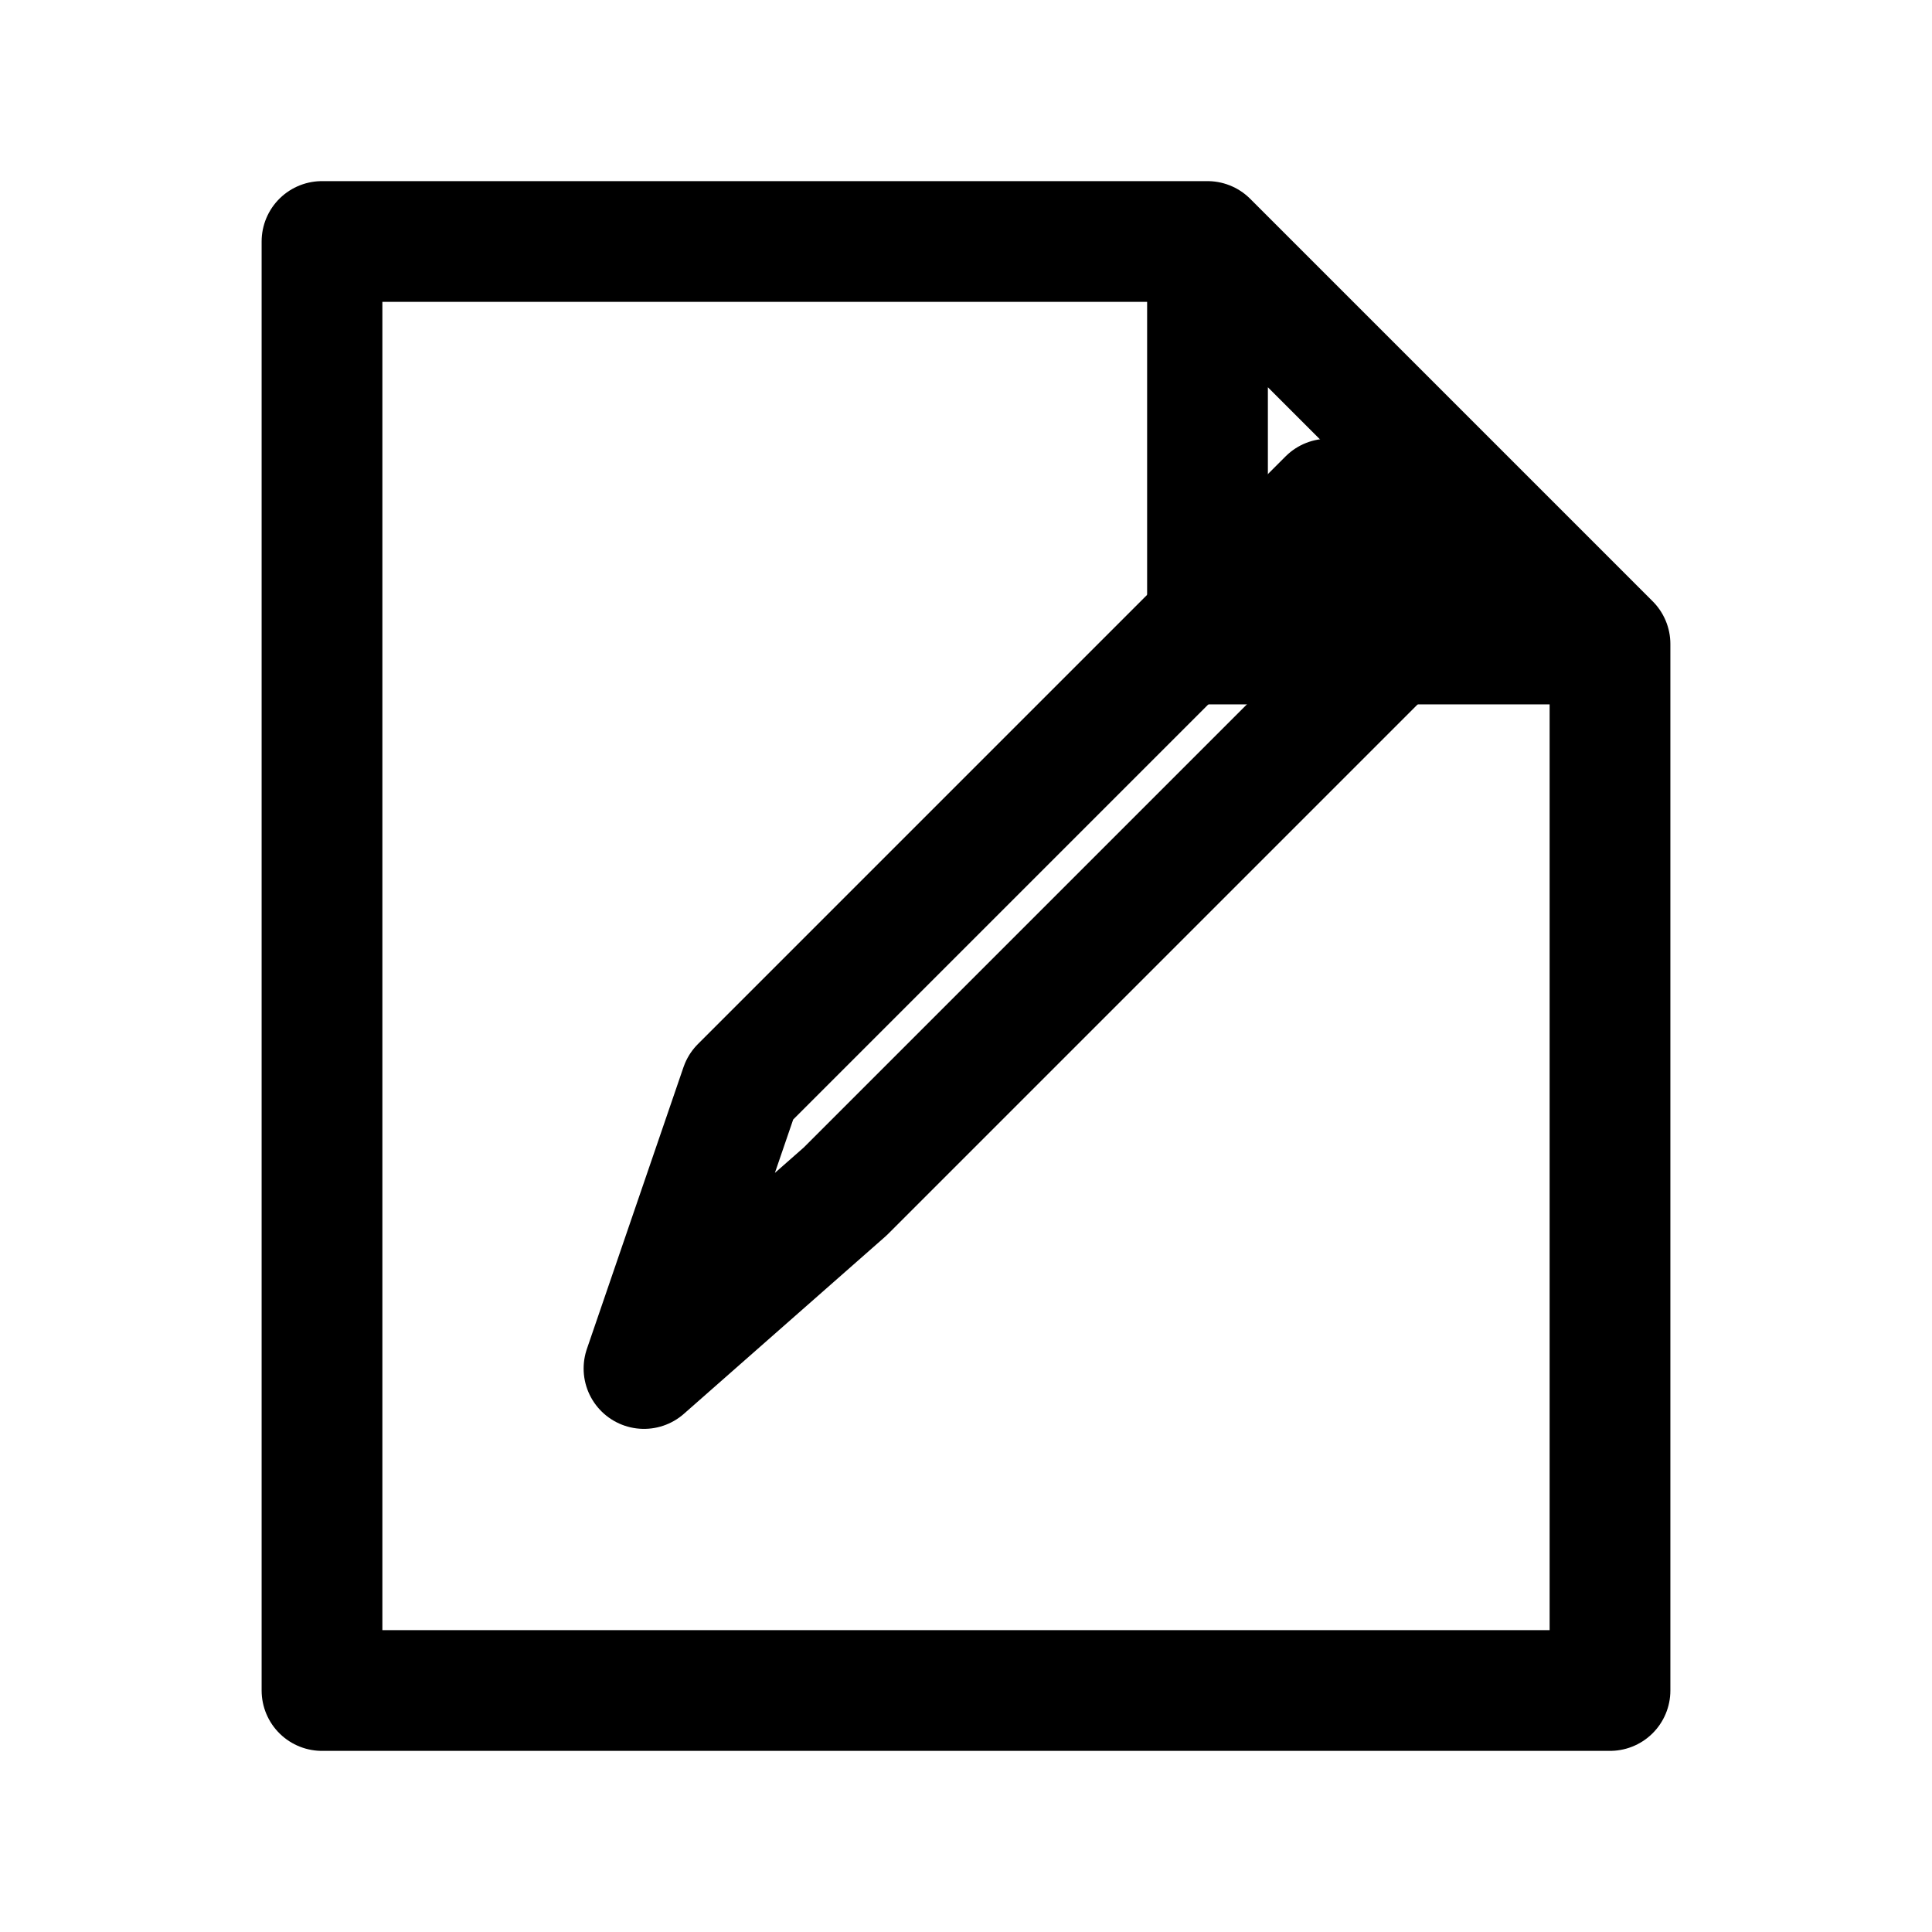
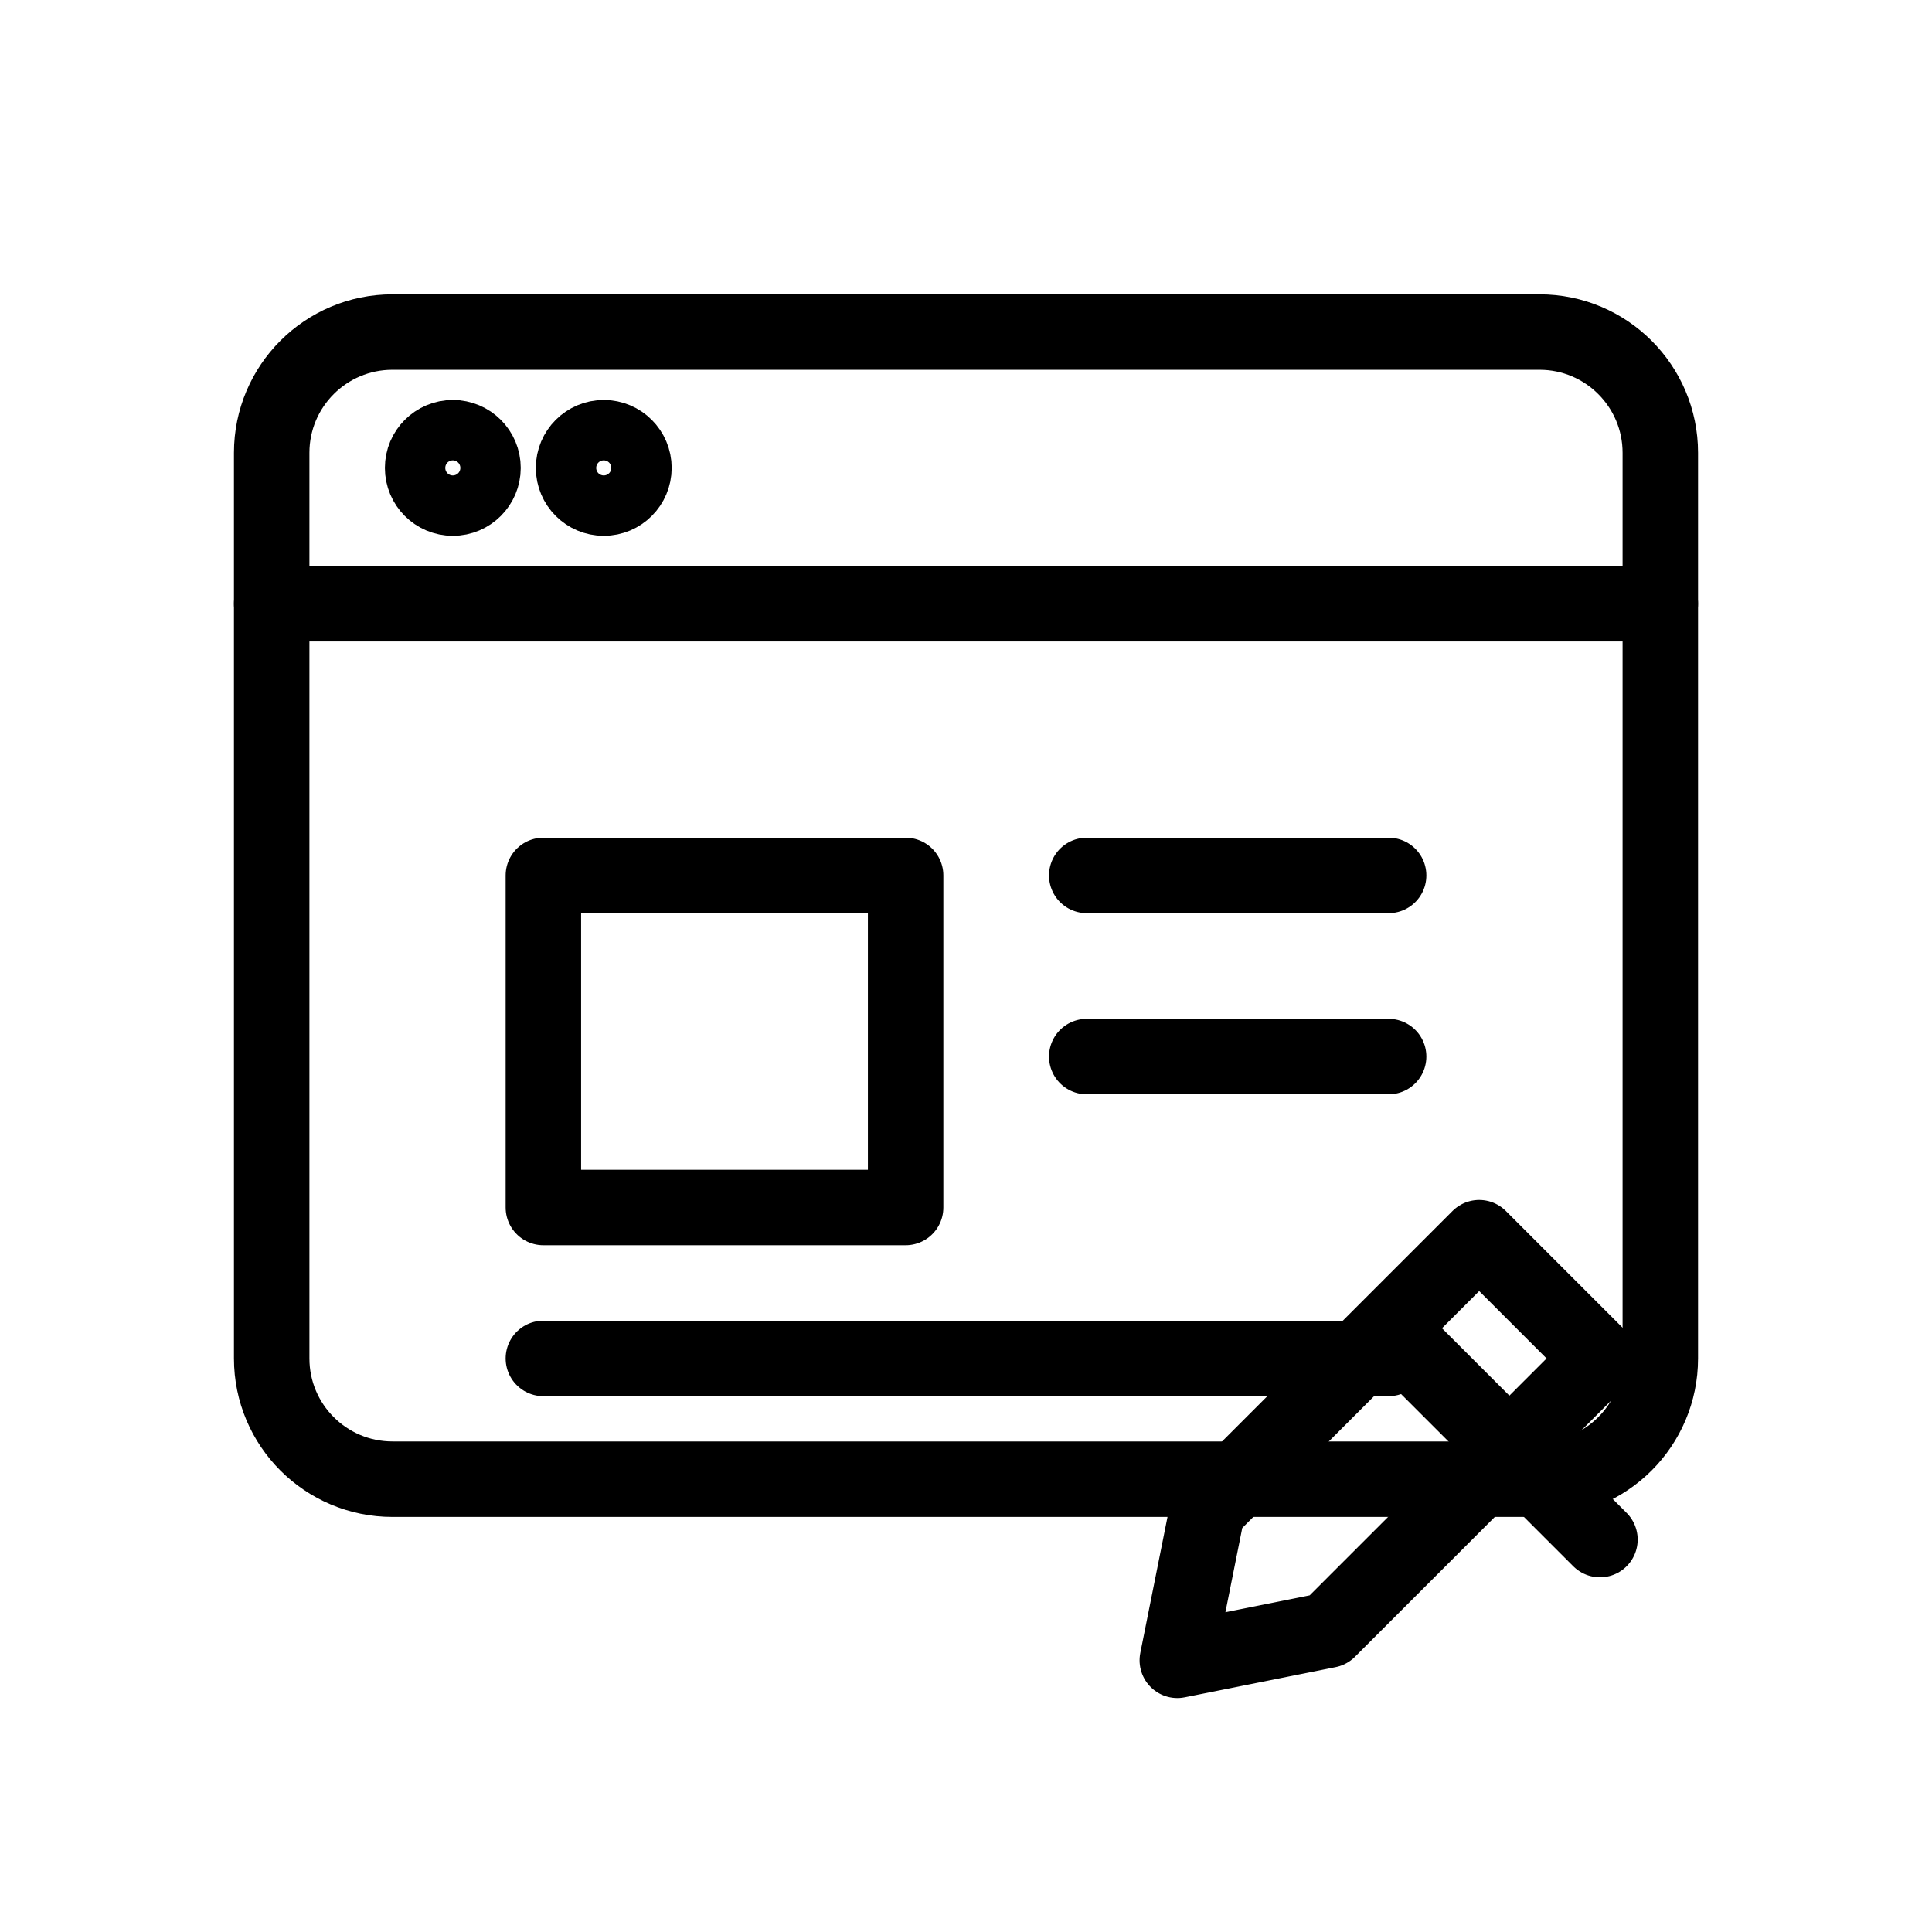
- <svg xmlns="http://www.w3.org/2000/svg" viewBox="0 0 24 24" fill="none" stroke="currentColor" stroke-width="1.5" stroke-linecap="round" stroke-linejoin="round">
-   <path d="M4 3h11l5 5v13H4zM15 3v5h5" />
-   <path d="m8 17 1.2-3.5L16.5 6.2l1.3 1.3-7.3 7.3L8 17Z" />
+ <svg xmlns="http://www.w3.org/2000/svg" viewBox="0 0 64 64" fill="none" stroke="currentColor" stroke-width="2.5" stroke-linecap="round" stroke-linejoin="round">
+   <rect x="9" y="11" width="46" height="38" rx="4" />
+   <path d="M9 20h46" />
+   <circle cx="15" cy="15.5" r="1" />
+   <circle cx="20" cy="15.5" r="1" />
+   <path d="M18 29h12v11H18zM36 29h10M36 35h10M18 45h28" />
+   <path d="m46 44 7 7M49 41l4 4-9 9-5 1 1-5 9-9Z" />
</svg>
